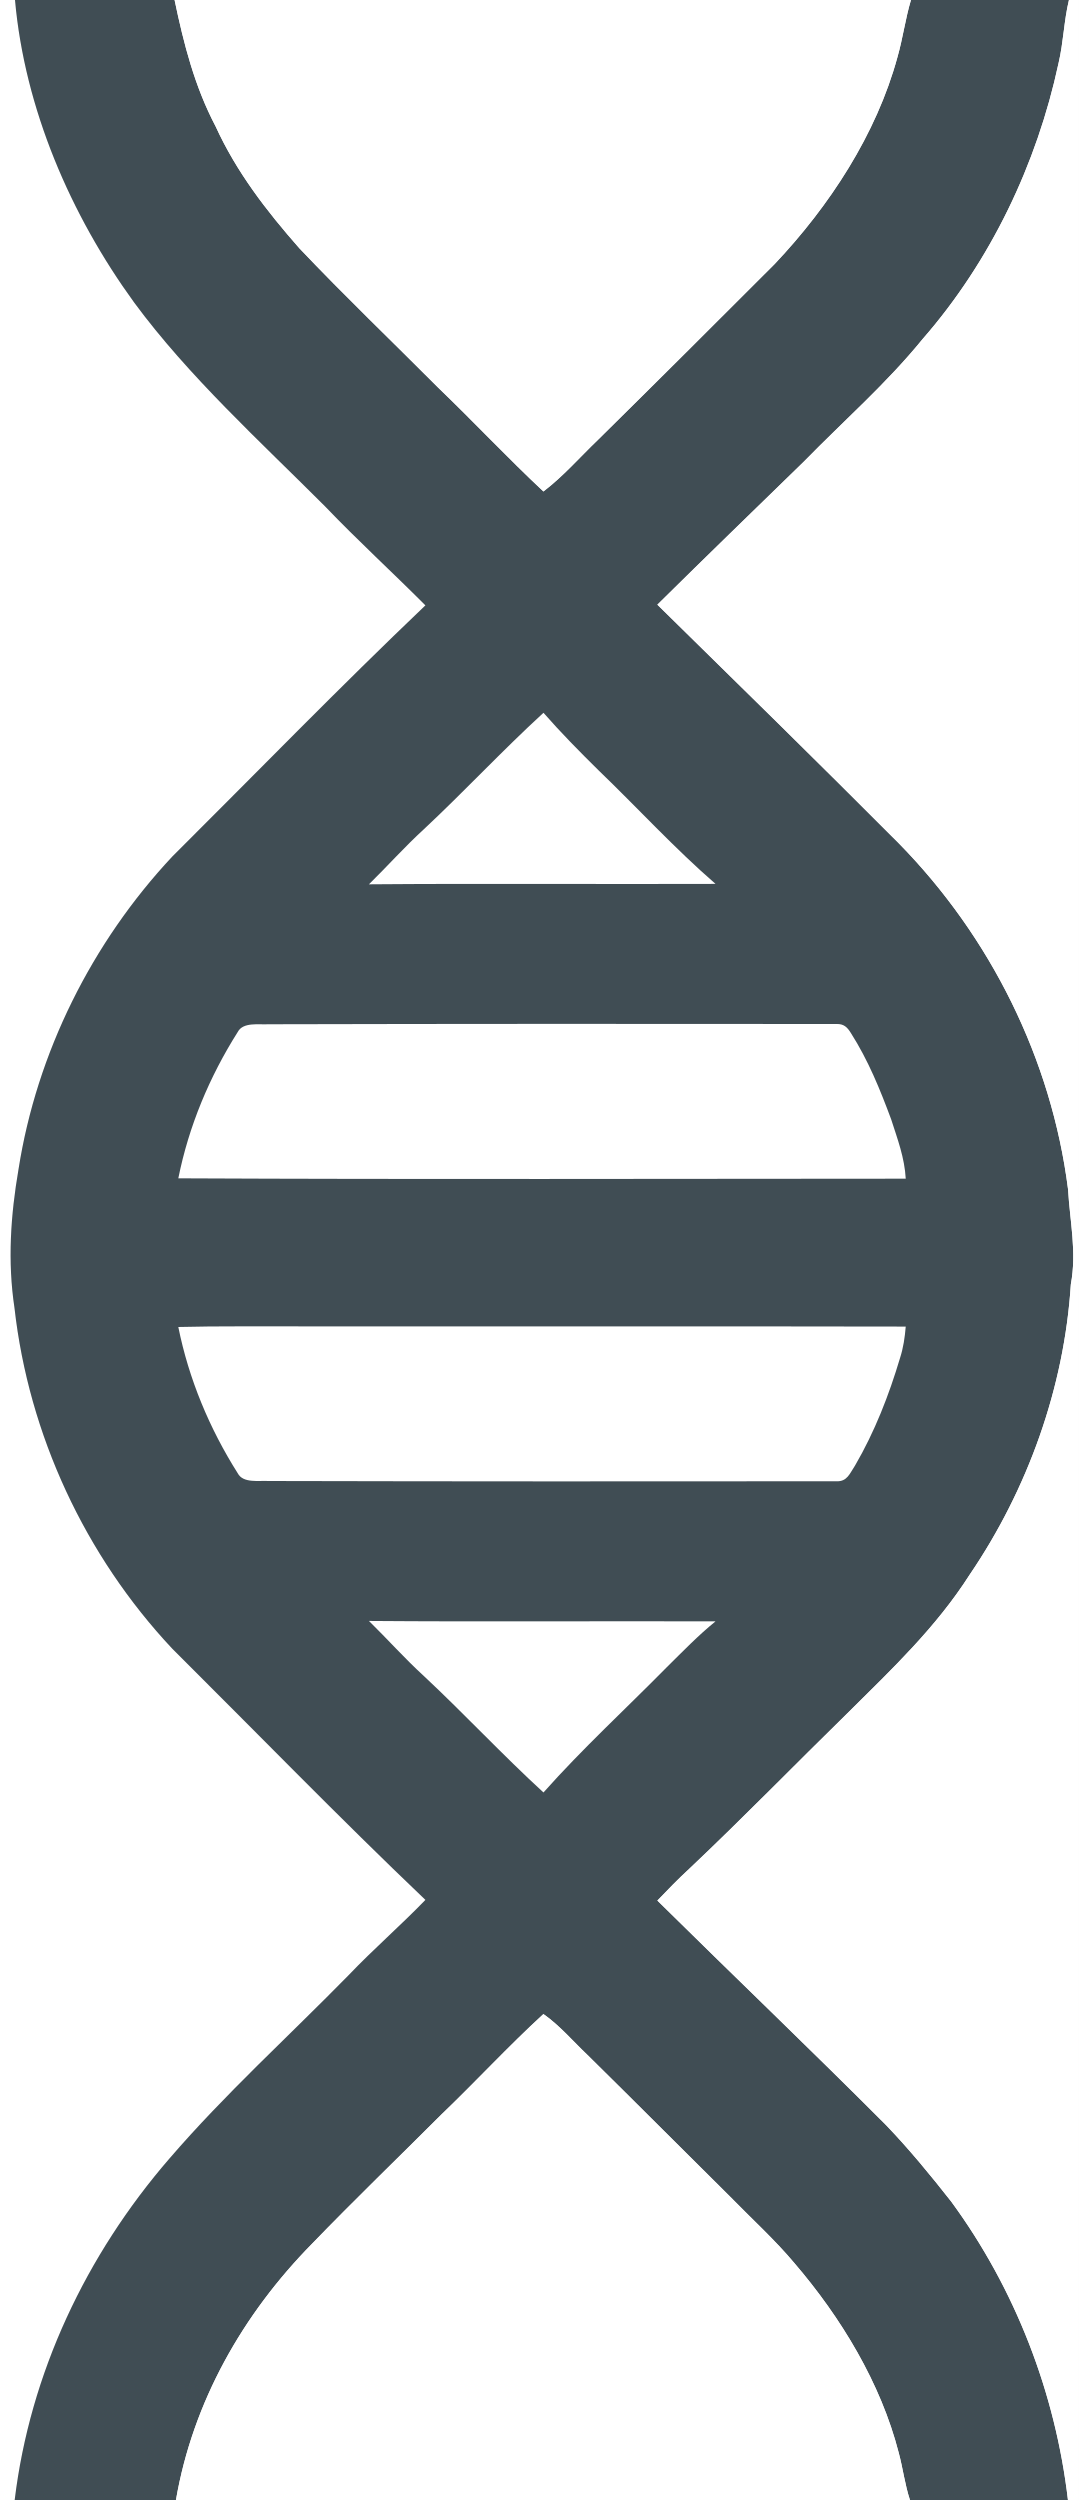
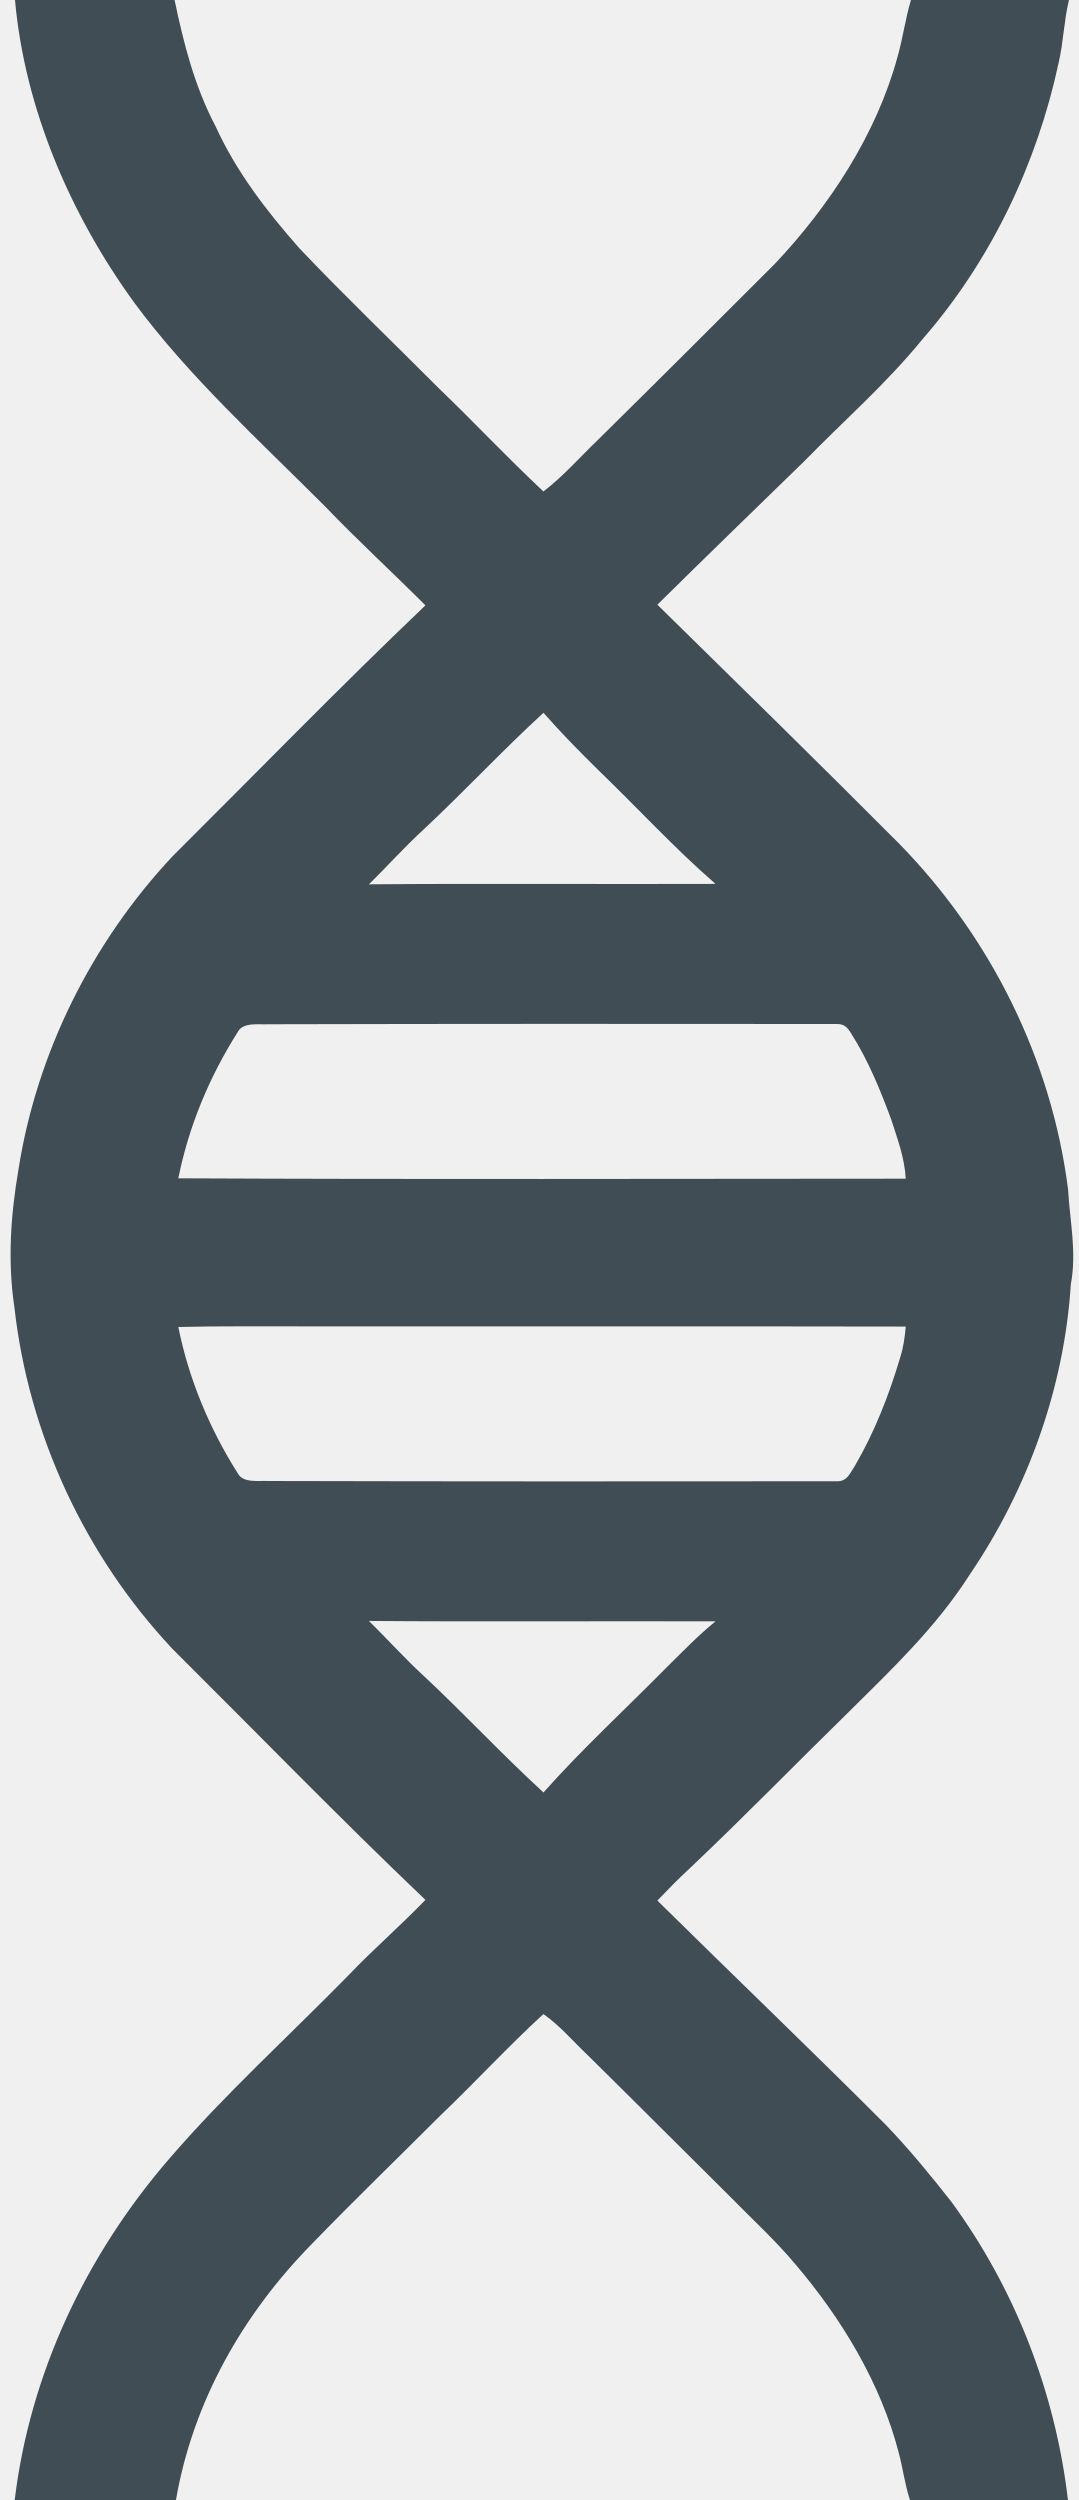
- <svg xmlns="http://www.w3.org/2000/svg" version="1.1" viewBox="0 0 205 475" width="205.0pt" height="475.0pt">
-   <path d="M 0.00 0.00 L 2.85 0.00 C 4.69 20.62 13.39 40.82 25.50 57.49 C 35.83 71.51 49.43 83.86 61.78 96.23 C 67.95 102.68 74.53 108.70 80.83 115.02 C 64.49 130.60 48.74 146.81 32.74 162.74 C 17.46 179.06 6.99 200.05 3.52 222.15 C 2.02 230.89 1.42 239.69 2.75 248.49 C 5.46 272.59 16.16 295.59 32.74 313.26 C 48.74 329.18 64.49 345.40 80.83 360.98 C 76.10 365.88 70.96 370.33 66.26 375.26 C 54.91 386.85 42.76 397.85 32.17 410.15 C 16.37 428.43 5.70 450.92 2.79 475.00 L 0.00 475.00 L 0.00 0.00 Z" fill="#ffffff" />
-   <path d="M 2.85 0.00 L 33.17 0.00 C 34.91 8.33 36.98 16.44 40.97 24.02 C 44.92 32.67 50.61 40.04 56.85 47.14 C 65.46 56.22 74.48 64.84 83.30 73.70 C 90.04 80.17 96.42 86.99 103.25 93.38 C 107.00 90.52 110.18 86.86 113.59 83.59 C 124.84 72.50 136.01 61.34 147.18 50.17 C 157.59 39.15 166.53 25.53 170.53 10.80 C 171.55 7.23 172.02 3.56 173.08 0.00 L 203.10 0.00 C 202.14 3.97 202.06 8.05 201.12 12.02 C 197.01 31.15 188.22 49.60 175.33 64.38 C 168.38 72.92 160.45 79.81 152.72 87.72 C 143.43 96.76 134.12 105.78 124.90 114.89 C 140.26 129.97 155.57 144.97 170.77 160.23 C 188.19 177.98 199.79 201.26 202.93 225.97 C 203.28 232.11 204.61 237.85 203.46 244.02 C 202.21 263.63 195.27 282.97 184.23 299.20 C 177.86 309.17 169.56 317.04 161.26 325.27 C 151.15 335.16 141.30 345.29 131.01 355.02 C 128.89 356.97 126.88 359.03 124.90 361.11 C 139.32 375.35 153.97 389.36 168.29 403.71 C 172.72 408.32 176.79 413.28 180.74 418.31 C 192.89 434.89 200.52 454.60 202.91 475.00 L 172.89 475.00 C 171.92 472.05 171.56 469.01 170.76 466.03 C 167.35 452.77 159.81 440.36 150.96 430.02 C 147.21 425.54 142.83 421.58 138.68 417.32 C 129.63 408.36 120.66 399.34 111.59 390.41 C 108.86 387.82 106.31 384.81 103.25 382.67 C 96.55 388.81 90.39 395.51 83.81 401.81 C 75.64 409.98 67.33 417.99 59.30 426.30 C 46.12 439.70 36.65 456.36 33.43 475.00 L 2.79 475.00 C 5.70 450.92 16.37 428.43 32.17 410.15 C 42.76 397.85 54.91 386.85 66.26 375.26 C 70.96 370.33 76.10 365.88 80.83 360.98 C 64.49 345.40 48.74 329.18 32.74 313.26 C 16.16 295.59 5.46 272.59 2.75 248.49 C 1.42 239.69 2.02 230.89 3.52 222.15 C 6.99 200.05 17.46 179.06 32.74 162.74 C 48.74 146.81 64.49 130.60 80.83 115.02 C 74.53 108.70 67.95 102.68 61.78 96.23 C 49.43 83.86 35.83 71.51 25.50 57.49 C 13.39 40.82 4.69 20.62 2.85 0.00 Z" fill="#404d54" />
-   <path d="M 33.17 0.00 L 173.08 0.00 C 172.02 3.56 171.55 7.23 170.53 10.80 C 166.53 25.53 157.59 39.15 147.18 50.17 C 136.01 61.34 124.84 72.50 113.59 83.59 C 110.18 86.86 107.00 90.52 103.25 93.38 C 96.42 86.99 90.04 80.17 83.30 73.70 C 74.48 64.84 65.46 56.22 56.85 47.14 C 50.61 40.04 44.92 32.67 40.97 24.02 C 36.98 16.44 34.91 8.33 33.17 0.00 Z" fill="#ffffff" />
-   <path d="M 203.10 0.00 L 205.00 0.00 L 205.00 475.00 L 202.91 475.00 C 200.52 454.60 192.89 434.89 180.74 418.31 C 176.79 413.28 172.72 408.32 168.29 403.71 C 153.97 389.36 139.32 375.35 124.90 361.11 C 126.88 359.03 128.89 356.97 131.01 355.02 C 141.30 345.29 151.15 335.16 161.26 325.27 C 169.56 317.04 177.86 309.17 184.23 299.20 C 195.27 282.97 202.21 263.63 203.46 244.02 C 204.61 237.85 203.28 232.11 202.93 225.97 C 199.79 201.26 188.19 177.98 170.77 160.23 C 155.57 144.97 140.26 129.97 124.90 114.89 C 134.12 105.78 143.43 96.76 152.72 87.72 C 160.45 79.81 168.38 72.92 175.33 64.38 C 188.22 49.60 197.01 31.15 201.12 12.02 C 202.06 8.05 202.14 3.97 203.10 0.00 Z" fill="#ffffff" />
-   <path d="M 103.26 135.43 C 106.57 139.21 110.10 142.79 113.68 146.32 C 121.12 153.48 128.15 161.17 135.95 167.94 C 114.00 168.02 92.04 167.84 70.10 168.02 C 73.62 164.56 76.90 160.88 80.54 157.55 C 88.27 150.32 95.46 142.58 103.26 135.43 Z" fill="#ffffff" />
-   <path d="M 50.99 194.61 C 86.97 194.52 122.92 194.52 158.90 194.56 C 160.32 194.51 160.98 195.15 161.69 196.31 C 164.97 201.47 167.20 206.96 169.32 212.67 C 170.53 216.43 171.87 219.96 172.09 223.95 C 126.03 223.96 79.95 224.11 33.88 223.88 C 35.86 213.99 39.79 204.59 45.17 196.08 C 46.18 194.14 49.20 194.72 50.99 194.61 Z" fill="#ffffff" />
-   <path d="M 33.88 252.13 C 41.58 251.93 49.29 252.04 57.00 252.01 C 95.36 252.04 133.73 251.97 172.09 252.05 C 171.92 254.08 171.64 256.06 171.01 258.01 C 168.91 265.07 166.18 272.07 162.46 278.45 C 161.47 279.91 160.99 281.55 158.89 281.44 C 122.92 281.48 86.97 281.48 50.99 281.39 C 49.20 281.28 46.18 281.86 45.17 279.92 C 39.79 271.41 35.87 262.01 33.88 252.13 Z" fill="#ffffff" />
-   <path d="M 70.10 307.98 C 92.04 308.16 114.00 307.98 135.95 308.06 C 132.65 310.73 129.75 313.76 126.73 316.73 C 118.91 324.67 110.66 332.24 103.26 340.57 C 95.46 333.42 88.27 325.68 80.54 318.45 C 76.90 315.12 73.62 311.44 70.10 307.98 Z" fill="#ffffff" />
-   <path d="M 103.25 382.67 C 106.31 384.81 108.86 387.82 111.59 390.41 C 120.66 399.34 129.63 408.36 138.68 417.32 C 142.83 421.58 147.21 425.54 150.96 430.02 C 159.81 440.36 167.35 452.77 170.76 466.03 C 171.56 469.01 171.92 472.05 172.89 475.00 L 33.43 475.00 C 36.65 456.36 46.12 439.70 59.30 426.30 C 67.33 417.99 75.64 409.98 83.81 401.81 C 90.39 395.51 96.55 388.81 103.25 382.67 Z" fill="#ffffff" />
+ <svg xmlns="http://www.w3.org/2000/svg" version="1.1" viewBox="0 0 205 475" width="205.0pt" height="475.0pt" id="svg9">
+   <defs id="defs9" />
+   <path id="path2" d="M 2.851 0 C 4.691 20.62 13.39 40.821 25.5 57.491 C 35.83 71.511 49.43 83.86 61.78 96.23 C 67.95 102.68 74.53 108.7 80.83 115.02 C 64.49 130.6 48.741 146.81 32.741 162.74 C 17.461 179.06 6.99 200.049 3.52 222.149 C 2.02 230.889 1.42 239.69 2.75 248.49 C 5.46 272.59 16.161 295.59 32.741 313.26 C 48.741 329.18 64.49 345.4 80.83 360.98 C 76.1 365.88 70.959 370.329 66.259 375.259 C 54.909 386.849 42.759 397.85 32.169 410.15 C 16.369 428.43 5.701 450.92 2.791 475 L 33.431 475 C 36.651 456.36 46.12 439.7 59.3 426.3 C 67.33 417.99 75.64 409.98 83.81 401.81 C 90.39 395.51 96.55 388.81 103.25 382.67 C 106.31 384.81 108.86 387.82 111.59 390.41 C 120.66 399.34 129.63 408.359 138.68 417.319 C 142.83 421.579 147.209 425.54 150.959 430.02 C 159.809 440.36 167.35 452.77 170.76 466.03 C 171.56 469.01 171.92 472.05 172.89 475 L 202.91 475 C 200.52 454.6 192.89 434.89 180.74 418.31 C 176.79 413.28 172.72 408.319 168.29 403.709 C 153.97 389.359 139.32 375.35 124.9 361.11 C 126.88 359.03 128.89 356.97 131.01 355.02 C 141.3 345.29 151.15 335.16 161.26 325.27 C 169.56 317.04 177.86 309.17 184.23 299.2 C 195.27 282.97 202.209 263.63 203.459 244.02 C 204.609 237.85 203.281 232.11 202.931 225.97 C 199.791 201.26 188.19 177.98 170.77 160.23 C 155.57 144.97 140.26 129.971 124.9 114.891 C 134.12 105.781 143.43 96.761 152.72 87.721 C 160.45 79.811 168.38 72.92 175.33 64.38 C 188.22 49.6 197.01 31.151 201.12 12.021 C 202.06 8.051 202.141 3.97 203.101 0 L 173.08 0 C 172.02 3.56 171.55 7.23 170.53 10.8 C 166.53 25.53 157.59 39.149 147.18 50.169 C 136.01 61.339 124.84 72.5 113.59 83.59 C 110.18 86.86 107 90.519 103.25 93.379 C 96.42 86.989 90.04 80.171 83.3 73.701 C 74.48 64.841 65.461 56.22 56.851 47.14 C 50.611 40.04 44.92 32.671 40.97 24.021 C 36.98 16.441 34.91 8.33 33.17 0 L 2.851 0 z M 103.26 135.431 C 106.57 139.211 110.101 142.79 113.681 146.32 C 121.121 153.48 128.151 161.17 135.951 167.94 C 114.001 168.02 92.04 167.841 70.1 168.021 C 73.62 164.561 76.9 160.88 80.54 157.55 C 88.27 150.32 95.46 142.581 103.26 135.431 z M 158.9 194.561 C 160.32 194.511 160.979 195.15 161.689 196.31 C 164.969 201.47 167.2 206.96 169.32 212.67 C 170.53 216.43 171.87 219.96 172.09 223.95 C 126.03 223.96 79.95 224.109 33.88 223.879 C 35.86 213.989 39.79 204.59 45.17 196.08 C 46.18 194.14 49.2 194.72 50.99 194.61 C 86.97 194.52 122.92 194.521 158.9 194.561 z M 57 252.01 C 95.36 252.04 133.73 251.97 172.09 252.05 C 171.92 254.08 171.64 256.06 171.01 258.01 C 168.91 265.07 166.18 272.071 162.46 278.451 C 161.47 279.911 160.99 281.55 158.89 281.44 C 122.92 281.48 86.97 281.481 50.99 281.391 C 49.2 281.281 46.18 281.86 45.17 279.92 C 39.79 271.41 35.87 262.01 33.88 252.13 C 41.58 251.93 49.29 252.04 57 252.01 z M 70.1 307.98 C 92.04 308.16 114.001 307.98 135.951 308.06 C 132.651 310.73 129.749 313.76 126.729 316.73 C 118.909 324.67 110.66 332.24 103.26 340.57 C 95.46 333.42 88.27 325.68 80.54 318.45 C 76.9 315.12 73.62 311.44 70.1 307.98 z " style="fill:#404d54;fill-opacity:1" />
</svg>
